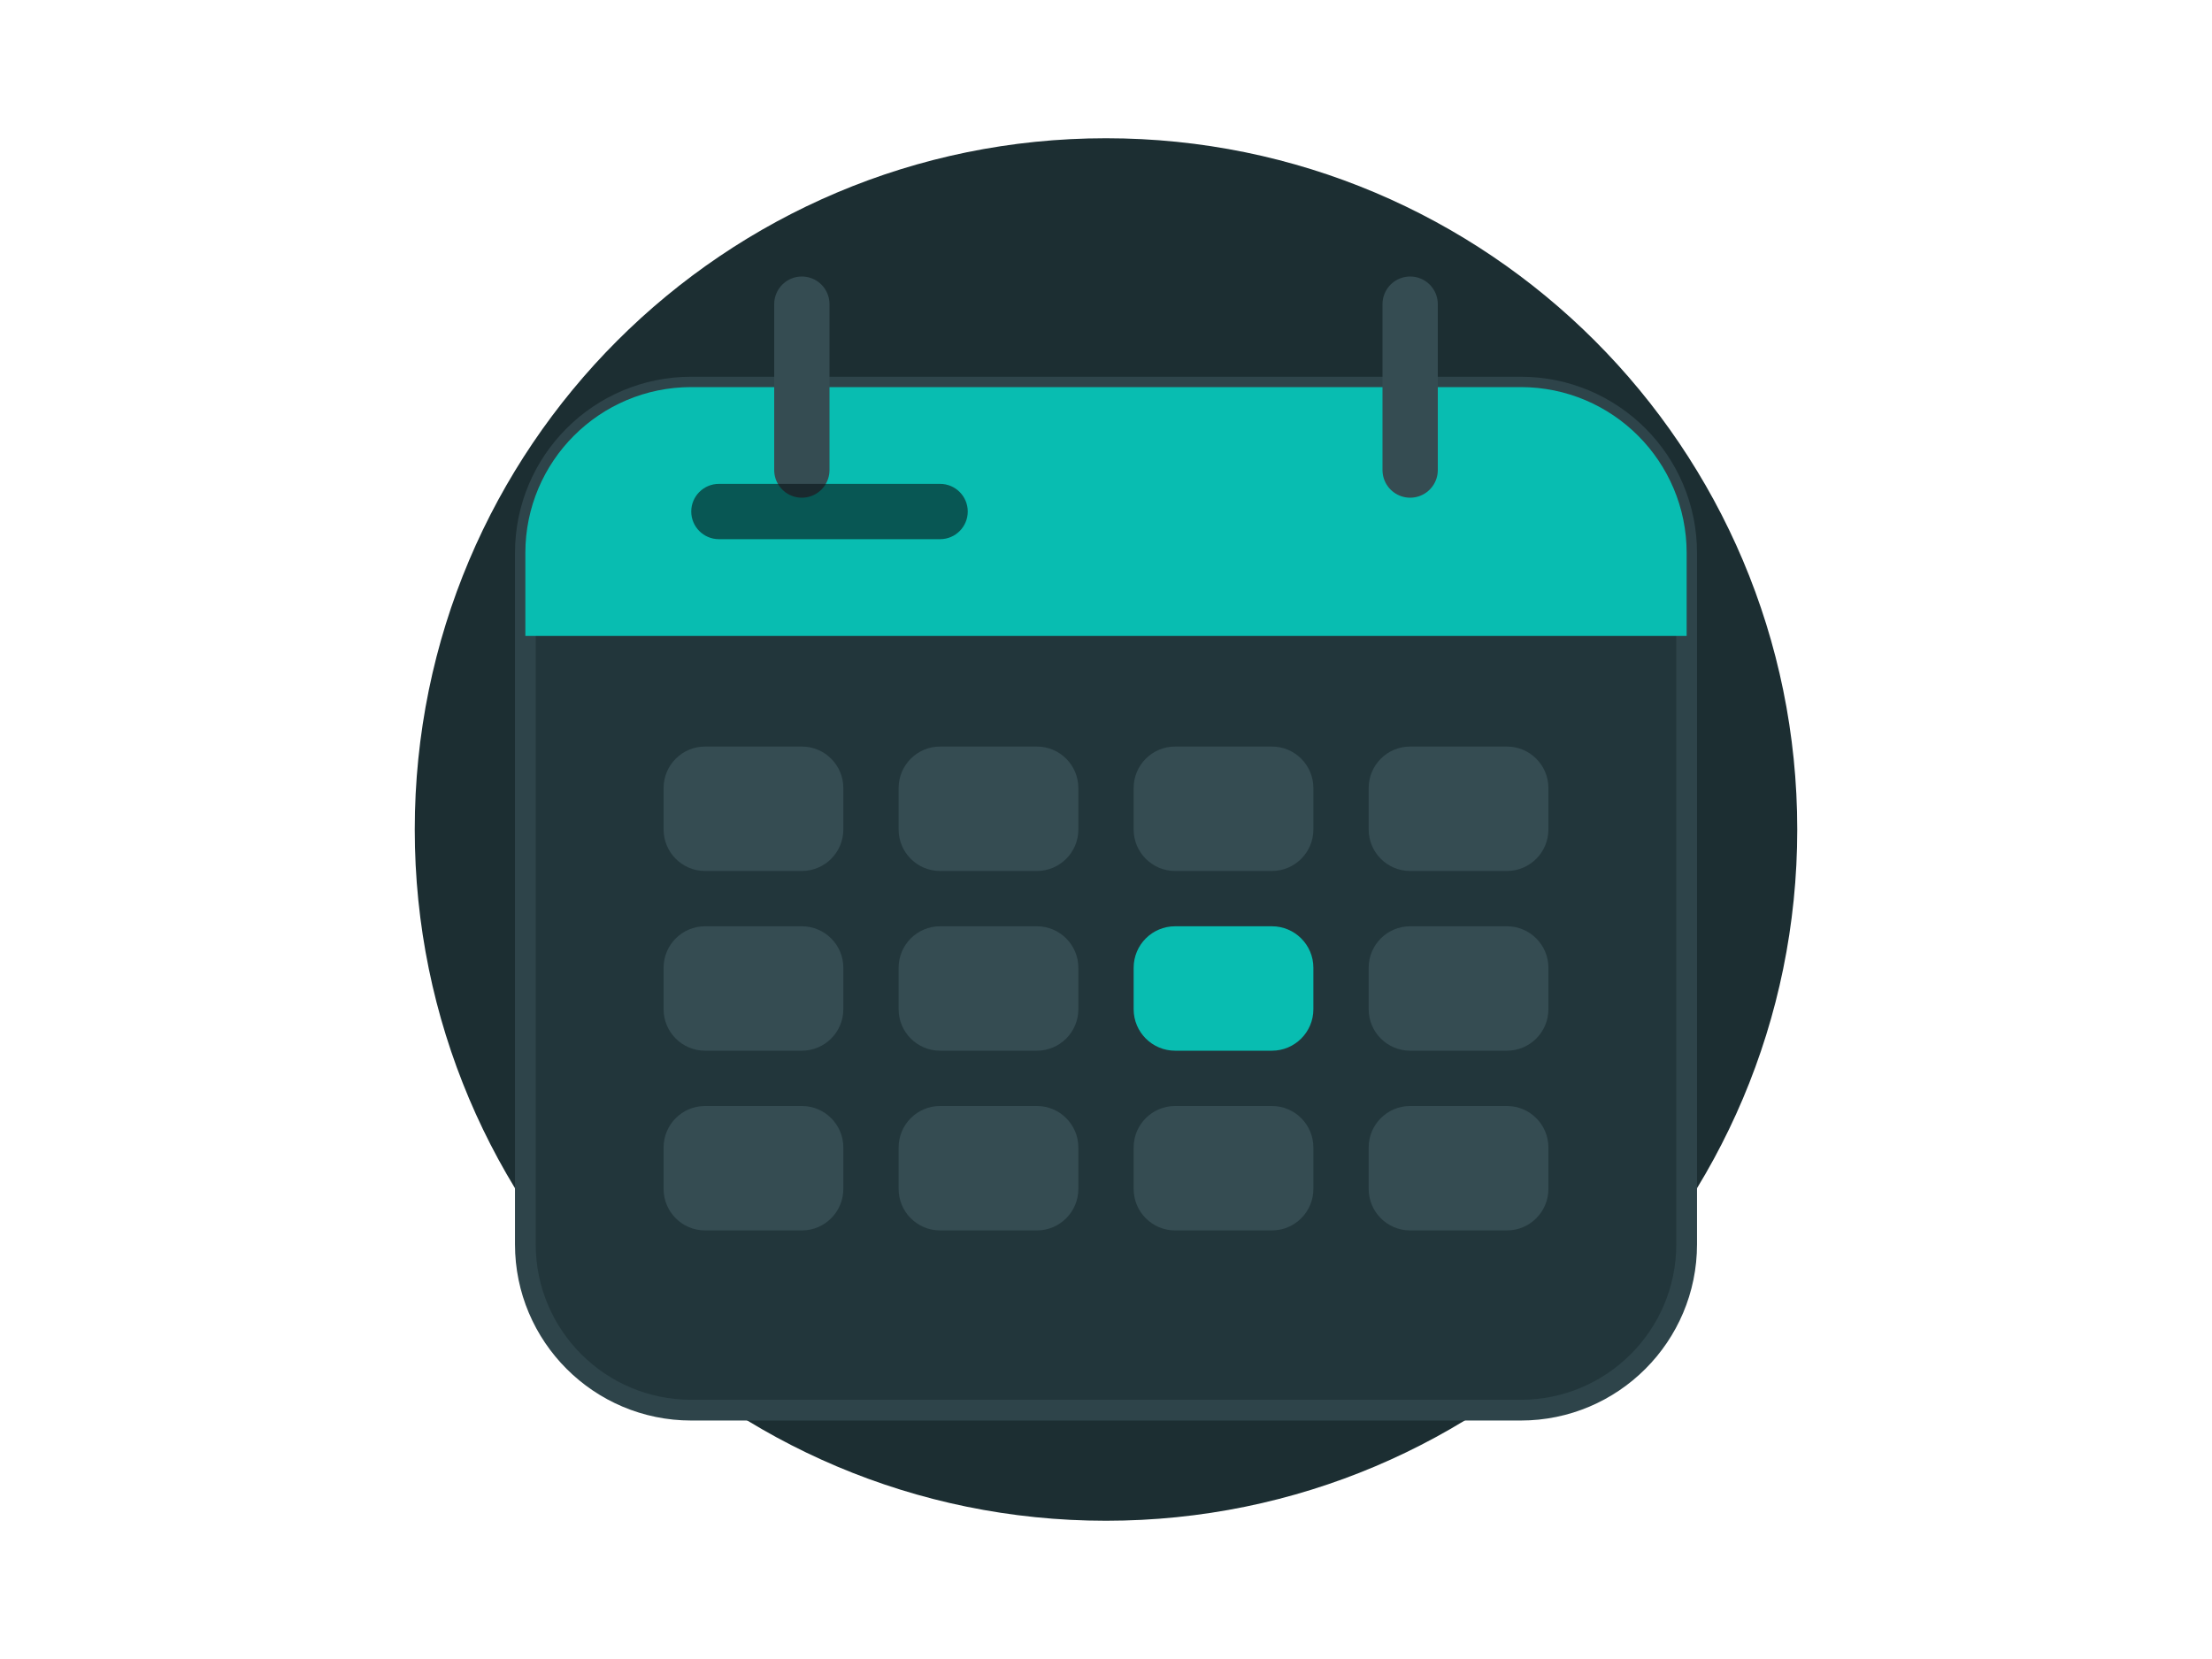
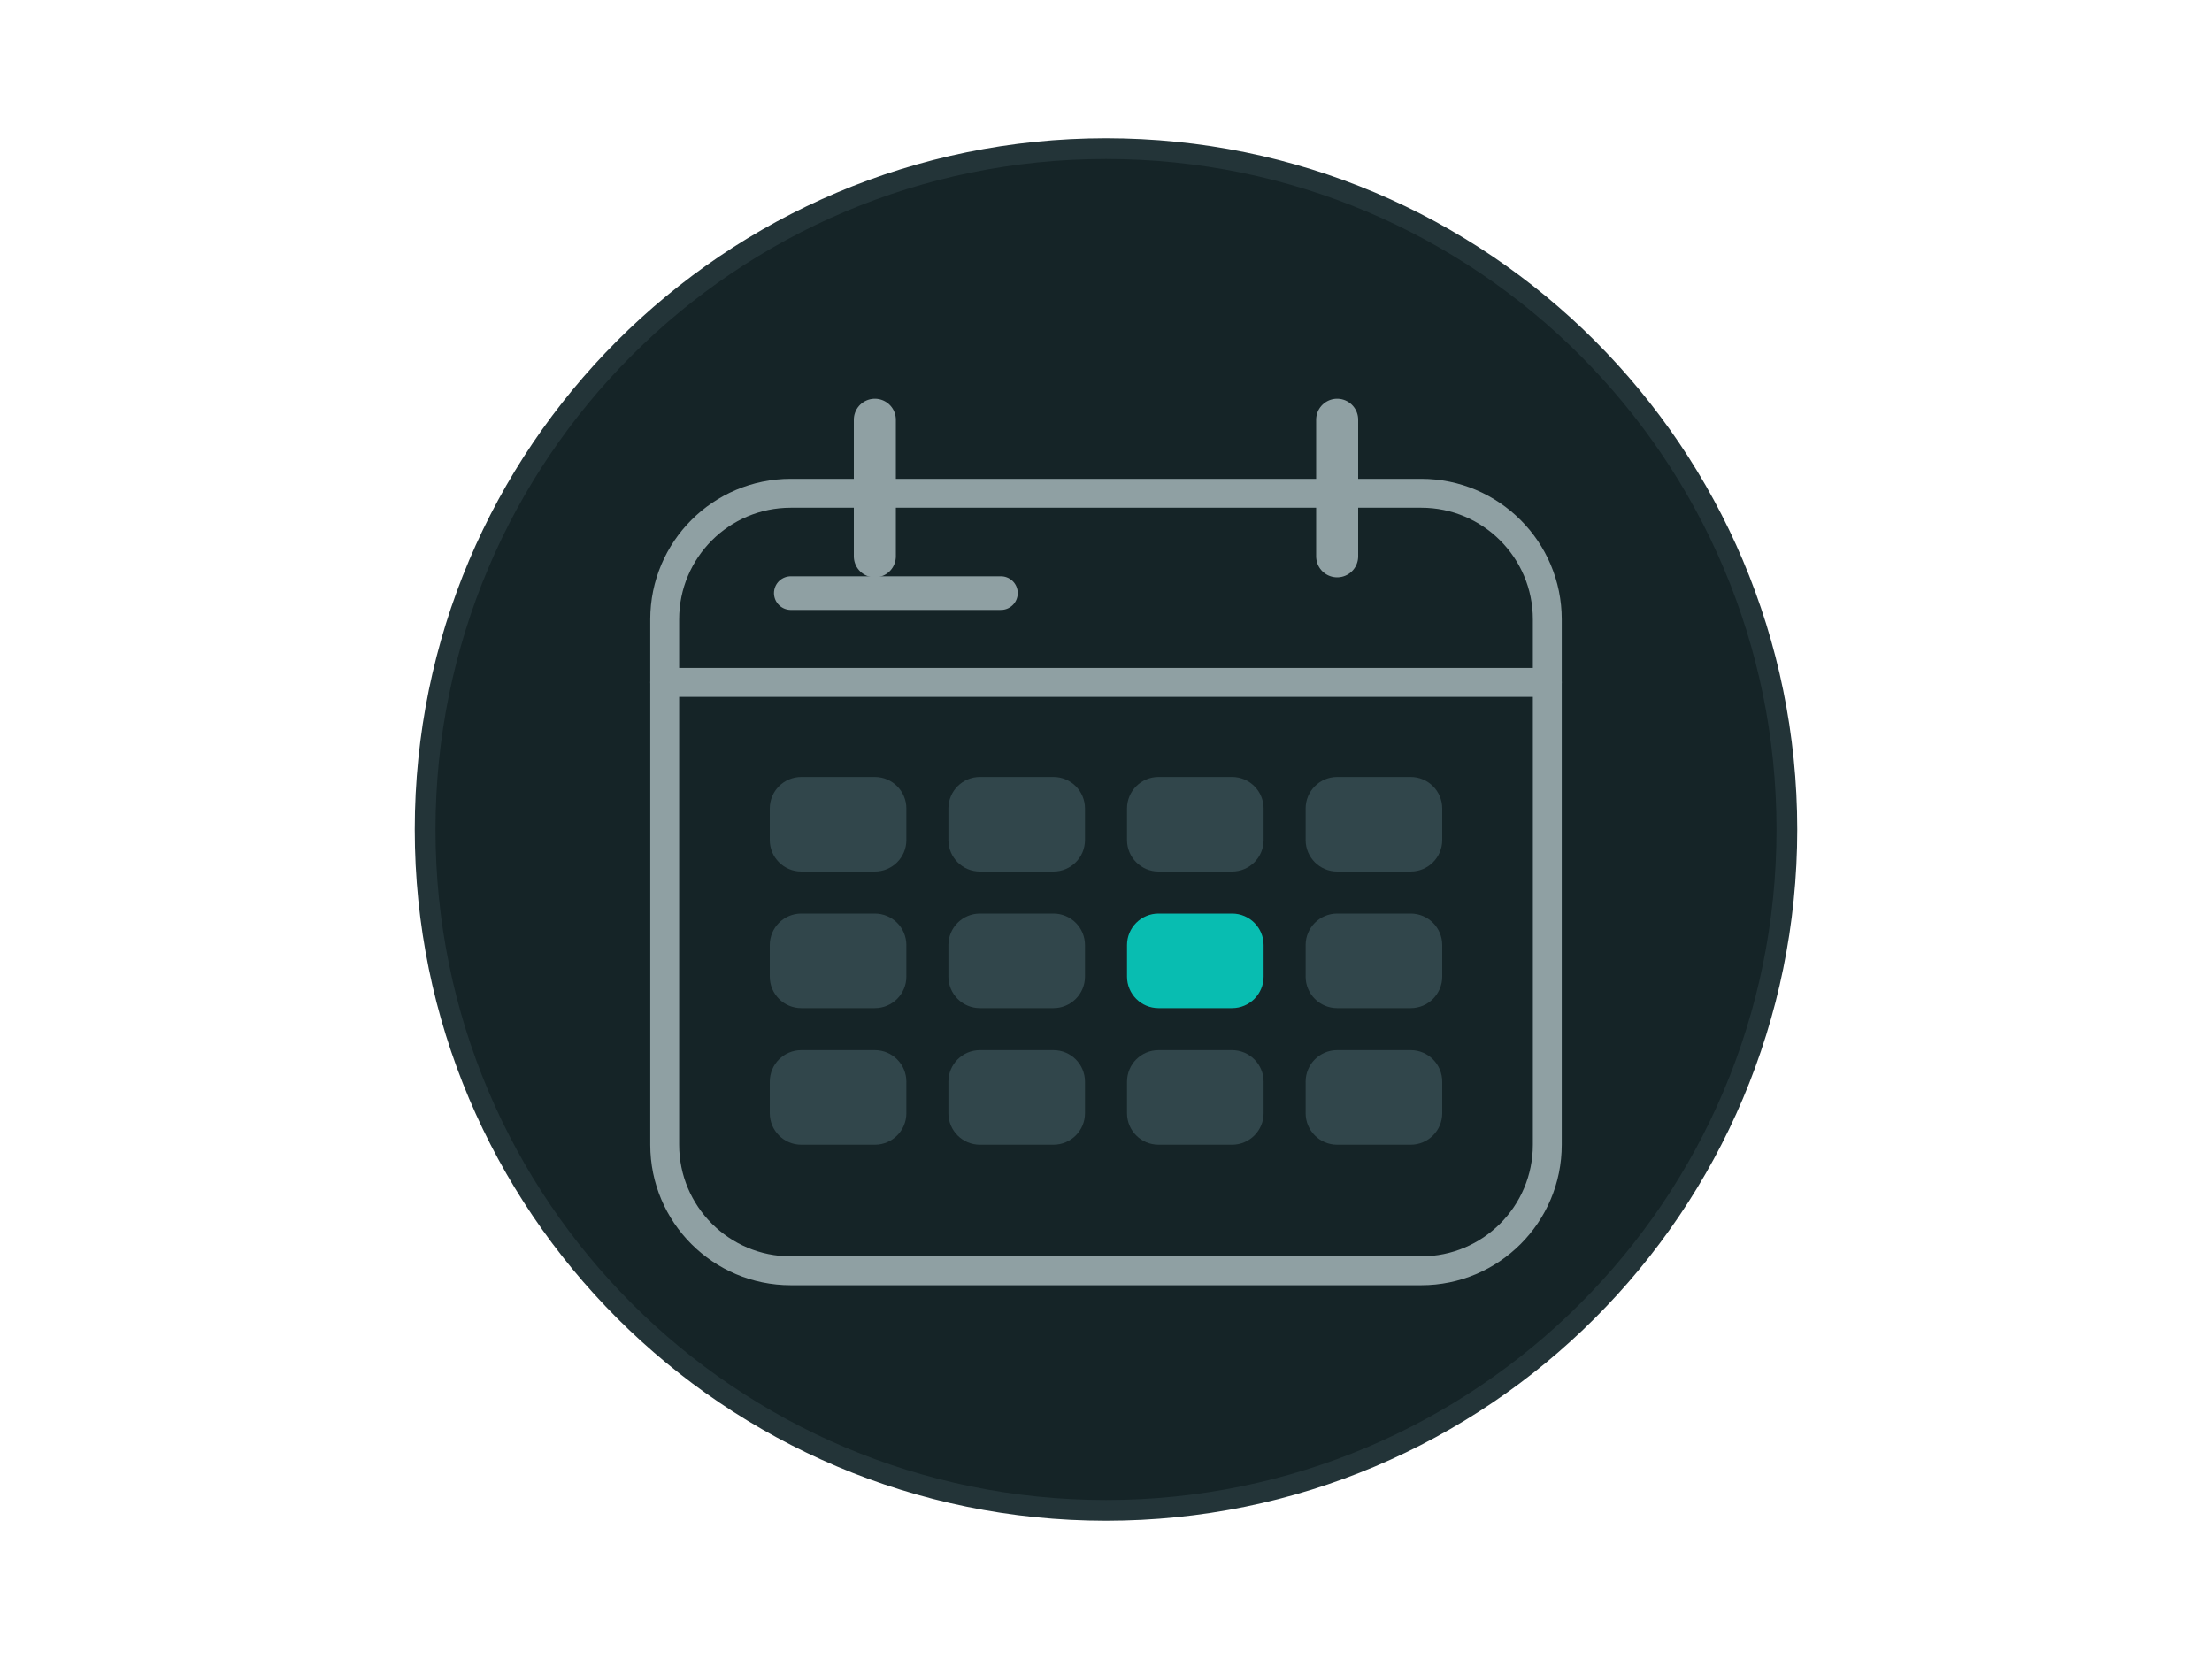
<svg xmlns="http://www.w3.org/2000/svg" viewBox="0 0 160 120" width="160" height="120">
-   <circle cx="80" cy="60" r="50" fill="#1C2E32" />
-   <rect x="38" y="28" width="84" height="74" rx="12" fill="#22363B" stroke="#2E444A" stroke-width="1.5" />
-   <path d="M38 40a12 12 0 0 1 12-12h60a12 12 0 0 1 12 12v6h-84z" fill="#08BDB1" />
-   <path d="M58 22v12M102 22v12" stroke="#354C52" stroke-width="4" stroke-linecap="round" />
-   <rect x="50" y="35" width="20" height="4" rx="2" fill="#081316" opacity="0.6" />
-   <rect x="48" y="54" width="13" height="9" rx="3" fill="#354C52" />
-   <rect x="65" y="54" width="13" height="9" rx="3" fill="#354C52" />
-   <rect x="82" y="54" width="13" height="9" rx="3" fill="#354C52" />
-   <rect x="99" y="54" width="13" height="9" rx="3" fill="#354C52" />
-   <rect x="48" y="67" width="13" height="9" rx="3" fill="#354C52" />
-   <rect x="65" y="67" width="13" height="9" rx="3" fill="#354C52" />
-   <rect x="82" y="67" width="13" height="9" rx="3" fill="#08BDB1" />
-   <rect x="99" y="67" width="13" height="9" rx="3" fill="#354C52" />
-   <rect x="48" y="80" width="13" height="9" rx="3" fill="#354C52" />
-   <rect x="65" y="80" width="13" height="9" rx="3" fill="#354C52" />
-   <rect x="82" y="80" width="13" height="9" rx="3" fill="#354C52" />
-   <rect x="99" y="80" width="13" height="9" rx="3" fill="#354C52" />
+   <circle cx="80" cy="60" r="49.25" fill="#152427" stroke="#233438" stroke-width="1.5" />
+   <g transform="matrix(0.76 0 0 0.76 19.2 14.4)">
+     <rect x="38" y="28" width="84" height="74" rx="12" fill="#152427" stroke="#8FA0A3" stroke-width="2.75" stroke-linejoin="round" />
+     <path d="M38 46h84" fill="none" stroke="#8FA0A3" stroke-width="2.75" stroke-linecap="round" stroke-linejoin="round" />
+     <path d="M58 21v13M102 21v13" fill="none" stroke="#8FA0A3" stroke-width="4" stroke-linecap="round" stroke-linejoin="round" />
+     <path d="M50 37.5h20" fill="none" stroke="#8FA0A3" stroke-width="3.2" stroke-linecap="round" stroke-linejoin="round" />
+     <rect x="48" y="55" width="13" height="9" rx="3" fill="#31464B" />
+     <rect x="65" y="55" width="13" height="9" rx="3" fill="#31464B" />
+     <rect x="82" y="55" width="13" height="9" rx="3" fill="#31464B" />
+     <rect x="99" y="55" width="13" height="9" rx="3" fill="#31464B" />
+     <rect x="48" y="68" width="13" height="9" rx="3" fill="#31464B" />
+     <rect x="65" y="68" width="13" height="9" rx="3" fill="#31464B" />
+     <rect x="82" y="68" width="13" height="9" rx="3" fill="#08BDB1" />
+     <rect x="99" y="68" width="13" height="9" rx="3" fill="#31464B" />
+     <rect x="48" y="81" width="13" height="9" rx="3" fill="#31464B" />
+     <rect x="65" y="81" width="13" height="9" rx="3" fill="#31464B" />
+     <rect x="82" y="81" width="13" height="9" rx="3" fill="#31464B" />
+     <rect x="99" y="81" width="13" height="9" rx="3" fill="#31464B" />
+   </g>
</svg>
